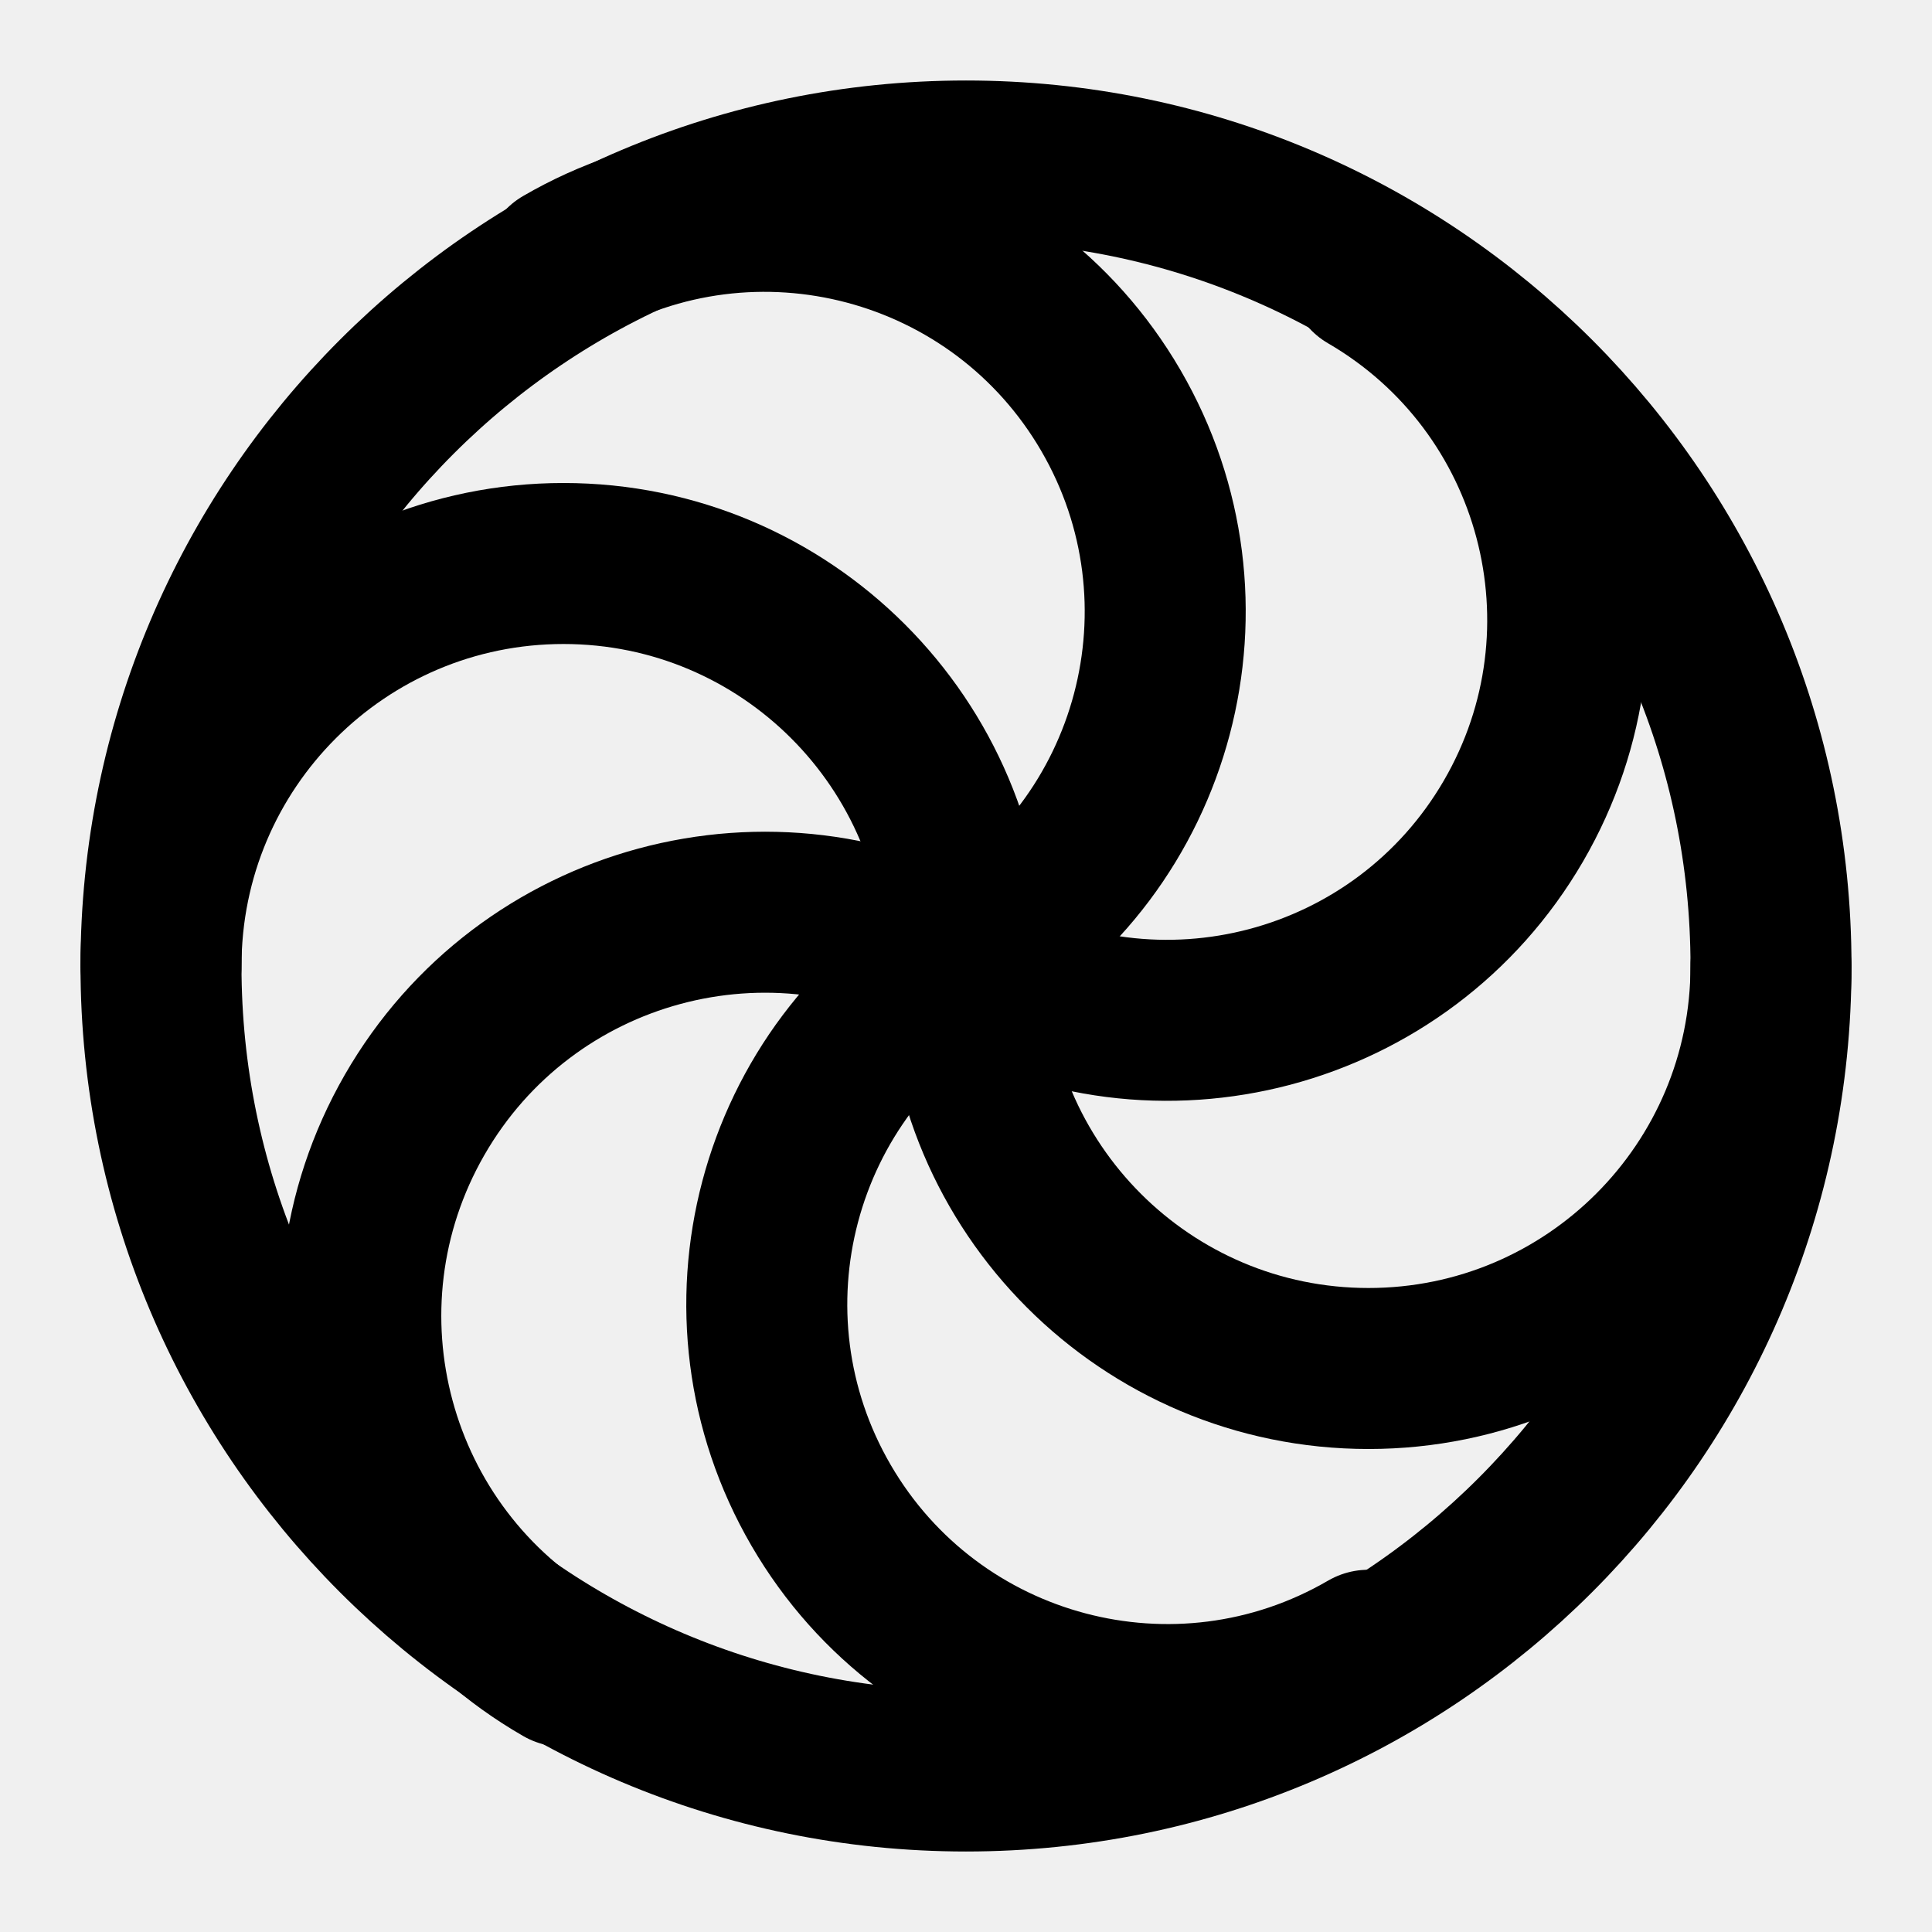
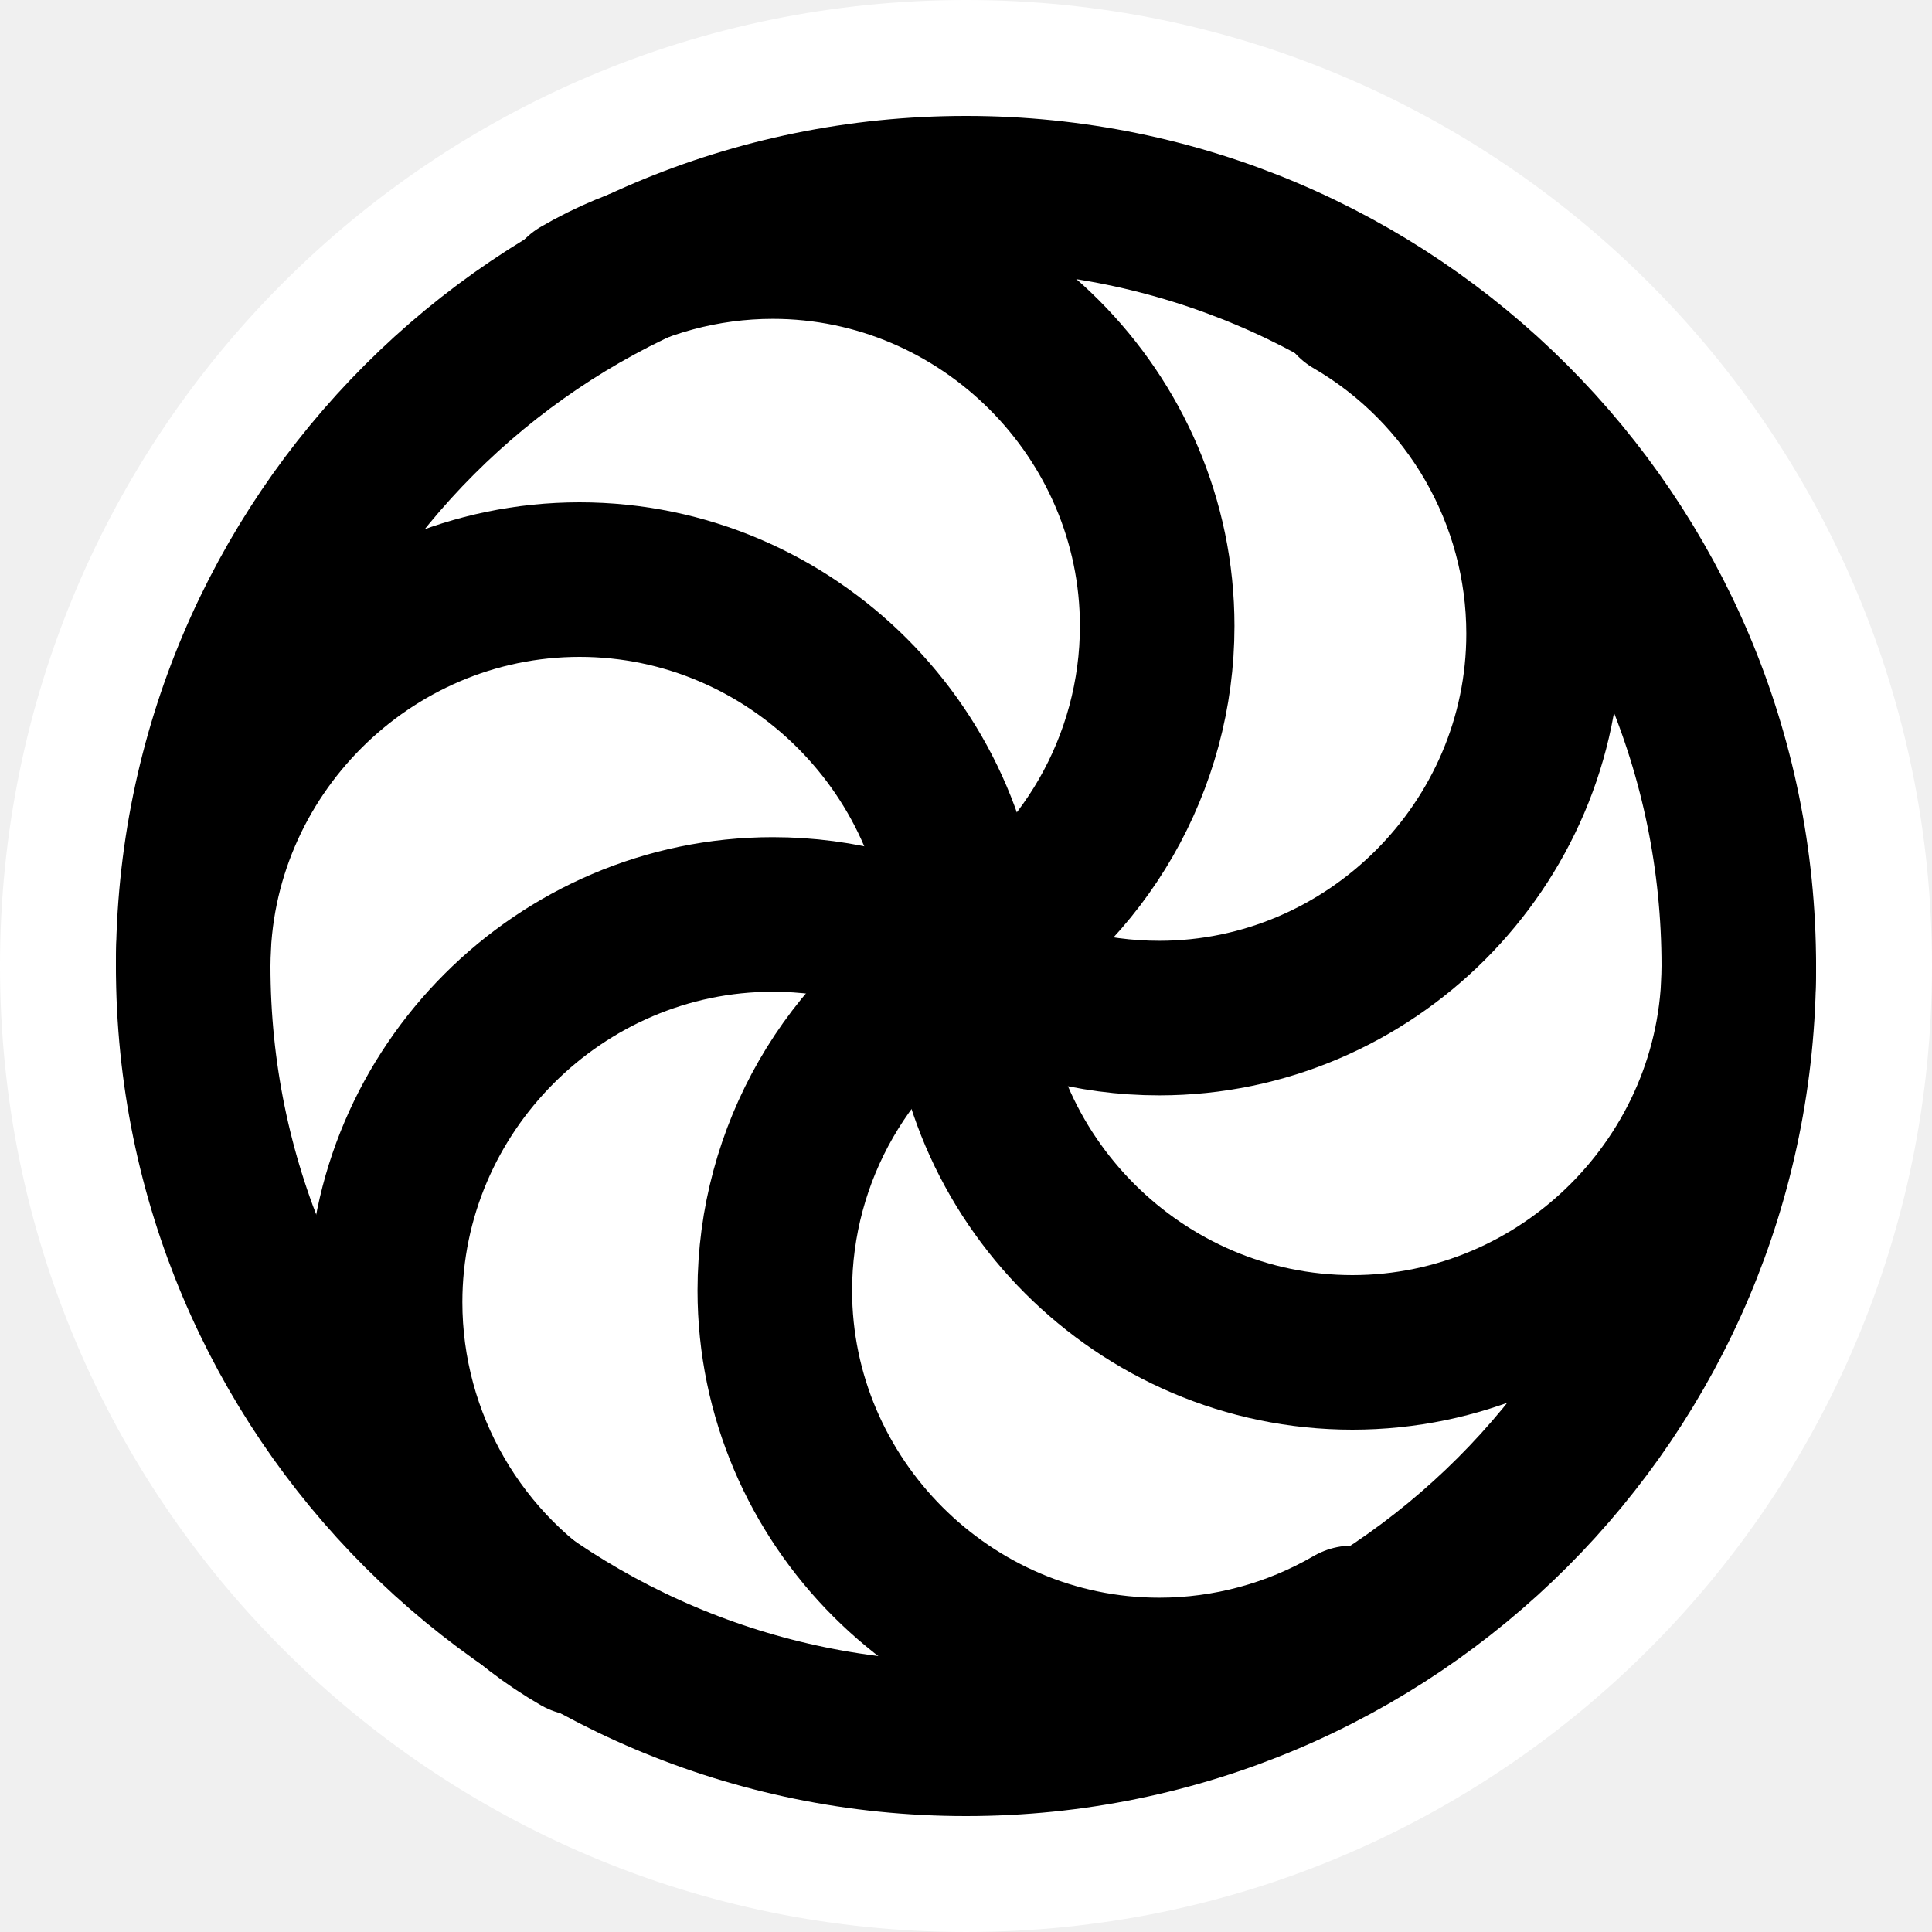
- <svg xmlns="http://www.w3.org/2000/svg" width="24" height="24" viewBox="0 0 24 24" fill="none" stroke="currentColor" stroke-width="2" stroke-linecap="round" stroke-linejoin="round" class="lucide lucide-loader-pinwheel">
-   <path d="M22 12a1 1 0 0 1-10 0 1 1 0 0 0-10 0" />
-   <path d="M7 20.7a1 1 0 1 1 5-8.7 1 1 0 1 0 5-8.6" />
-   <path d="M7 3.3a1 1 0 1 1 5 8.6 1 1 0 1 0 5 8.6" />
-   <circle cx="12" cy="12" r="10" />
+ <svg xmlns="http://www.w3.org/2000/svg" width="100%" height="100%" viewBox="0 0 24 24" version="1.1" xml:space="preserve" style="fill-rule:evenodd;clip-rule:evenodd;stroke-linecap:round;stroke-linejoin:round;">
+   <g transform="matrix(1,0,0,1,0,-298)">
+     <g id="favicon" transform="matrix(1,0,0,1,0,298)">
+       <rect x="0" y="0" width="24" height="24" style="fill:none;" />
+       <clipPath id="_clip1">
+         <rect x="0" y="0" width="24" height="24" />
+       </clipPath>
+       <g clip-path="url(#_clip1)">
+         <g transform="matrix(1.33333,1.4803e-16,-1.4803e-16,1.33333,-5.33333,-4)">
+           <circle cx="13" cy="12" r="9" style="fill:white;" />
+         </g>
+         <g transform="matrix(0.96,1.06581e-16,-1.06581e-16,0.96,0.48,0.48)">
+           <path d="M22,12C22,14.743 19.743,17 17,17C14.257,17 12,14.743 12,12C12,9.257 9.743,7 7,7C4.257,7 2,9.257 2,12" style="fill:none;fill-rule:nonzero;stroke:black;stroke-width:2px;" />
+           <path d="M7,20.7C5.445,19.806 4.483,18.144 4.483,16.35C4.483,13.598 6.748,11.333 9.5,11.333C10.377,11.333 11.239,11.563 12,12C12.759,12.441 13.622,12.674 14.5,12.674C17.229,12.674 19.474,10.429 19.474,7.7C19.474,5.931 18.53,4.289 17,3.4" style="fill:none;fill-rule:nonzero;stroke:black;stroke-width:2px;" />
+           <path d="M7,3.3C7.759,2.859 8.622,2.626 9.5,2.626C12.229,2.626 14.474,4.871 14.474,7.6C14.474,9.369 13.53,11.011 12,11.9C10.47,12.789 9.526,14.431 9.526,16.2C9.526,18.929 11.771,21.174 14.5,21.174C15.378,21.174 16.241,20.941 17,20.5" style="fill:none;fill-rule:nonzero;stroke:black;stroke-width:2px;" />
+           <circle cx="12" cy="12" r="10" style="fill:none;stroke:black;stroke-width:2px;" />
+         </g>
+       </g>
+     </g>
+   </g>
</svg>
